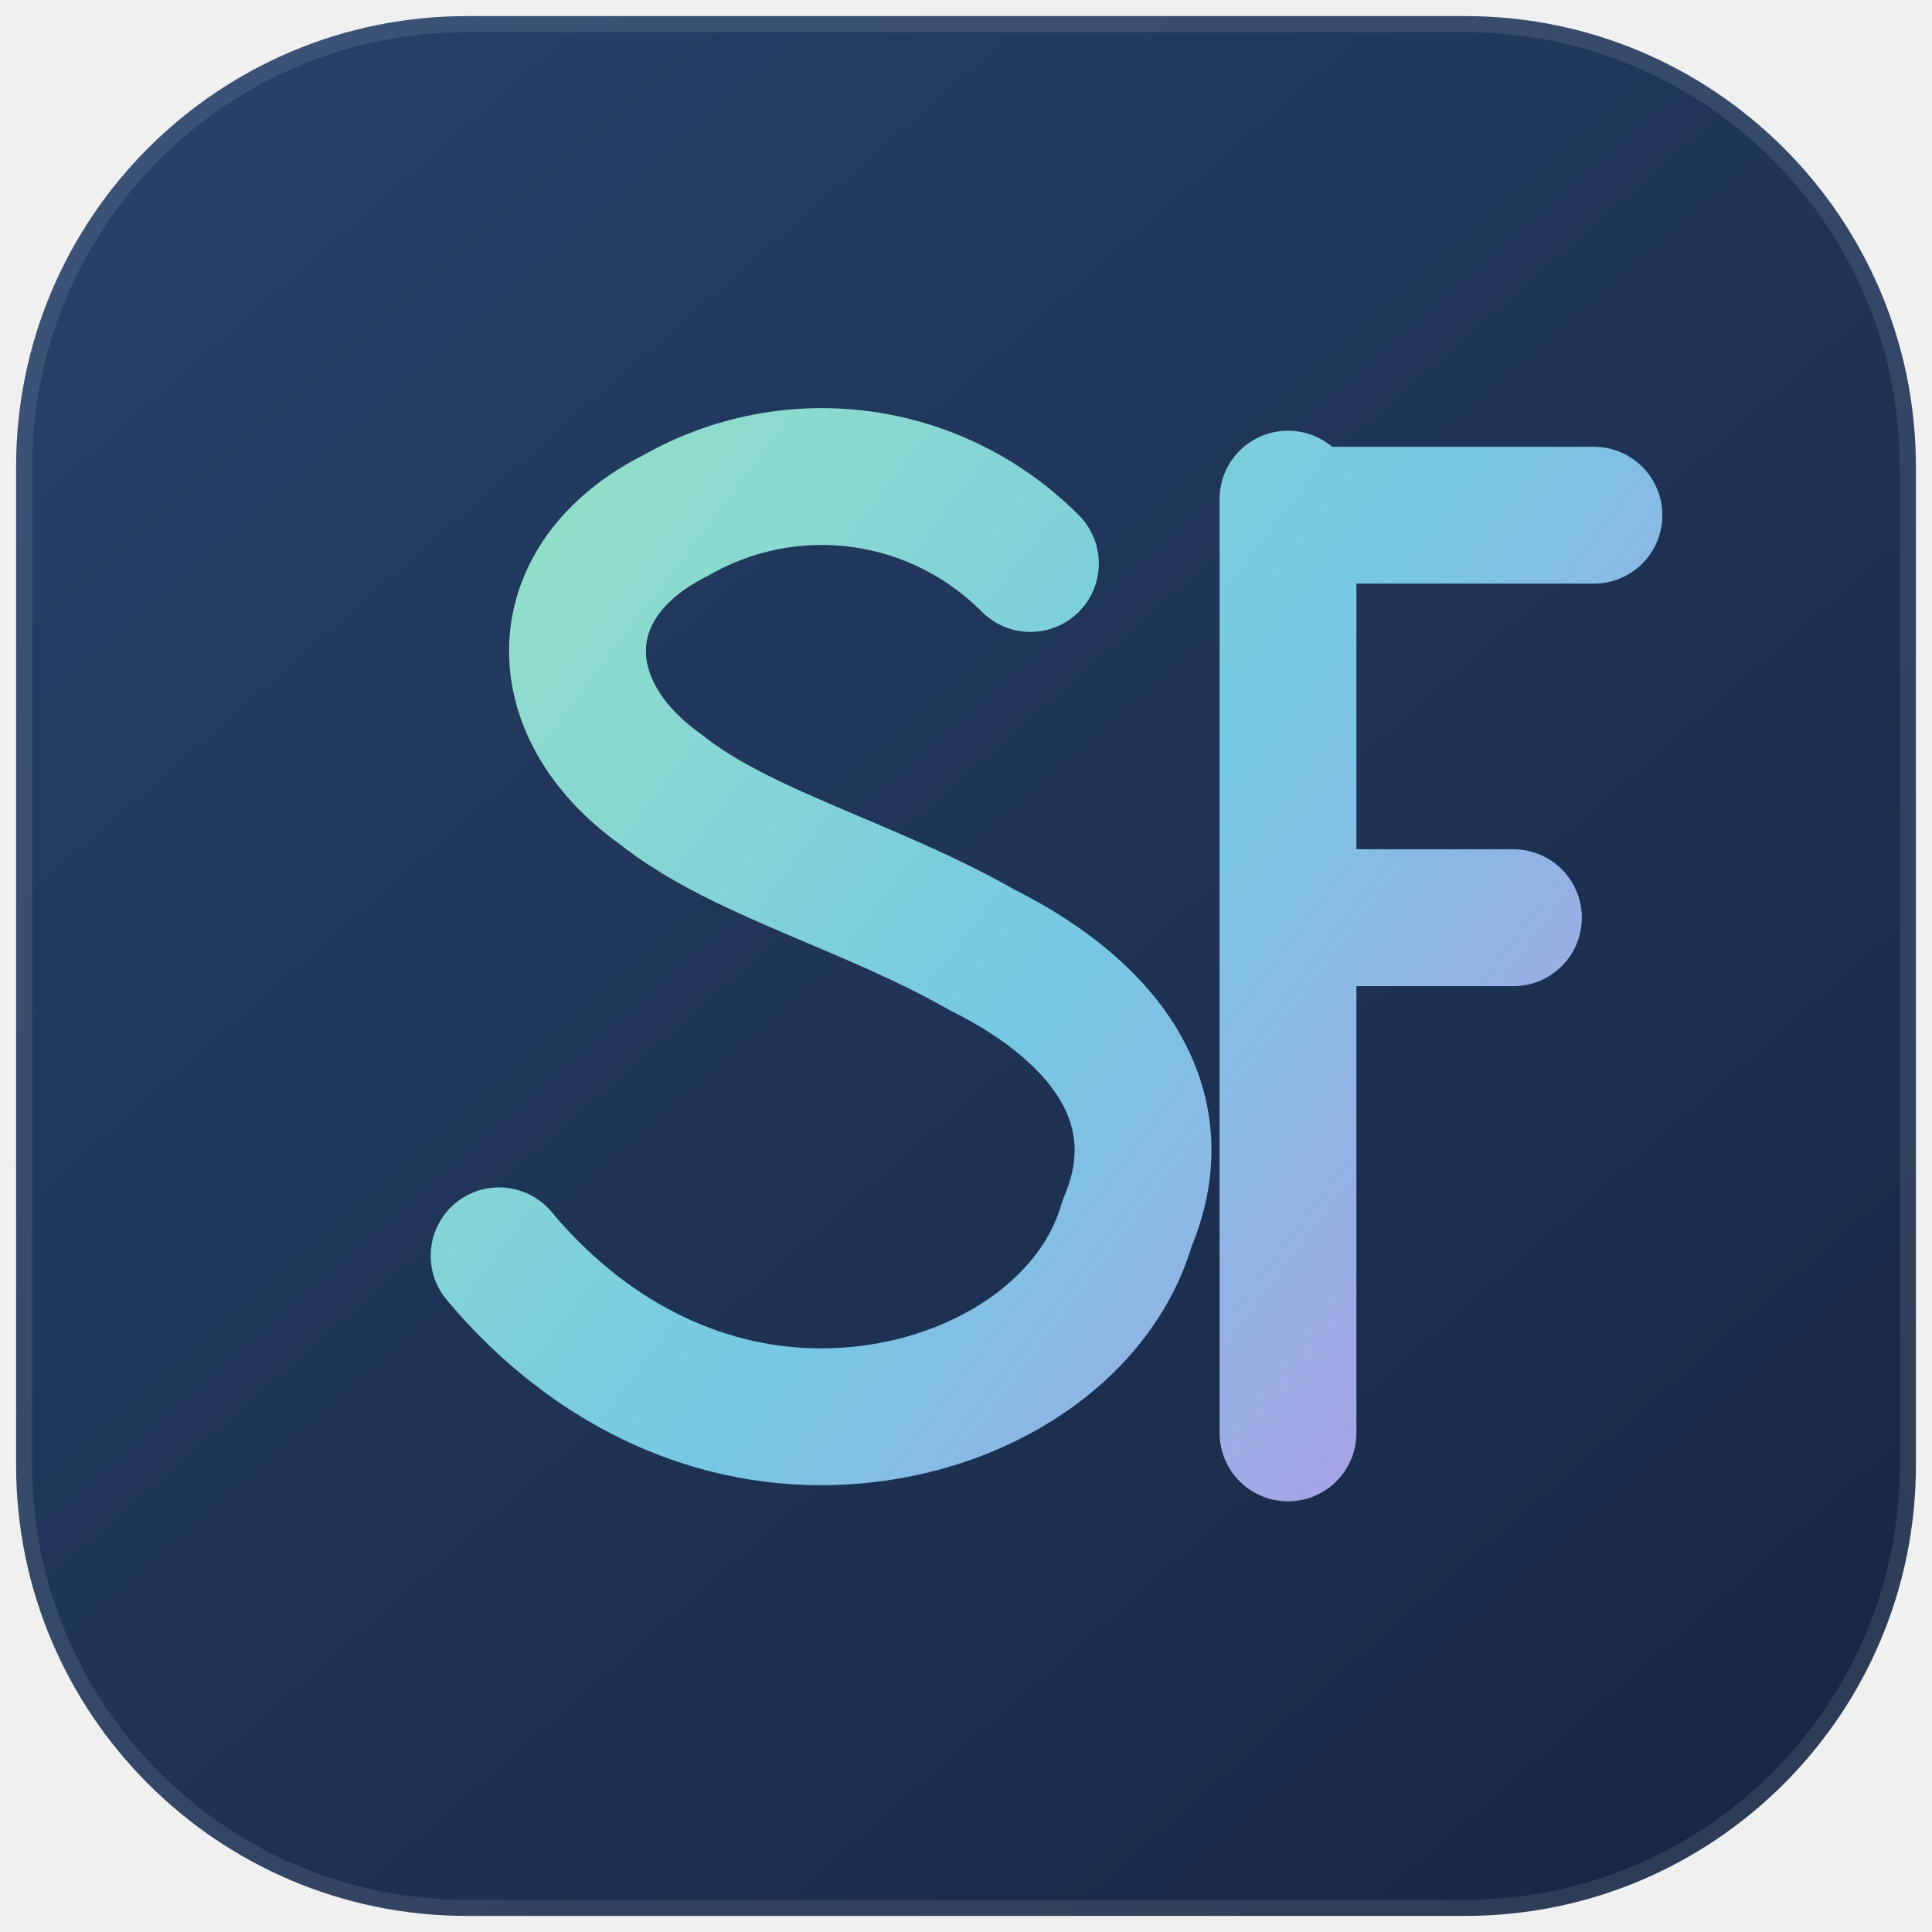
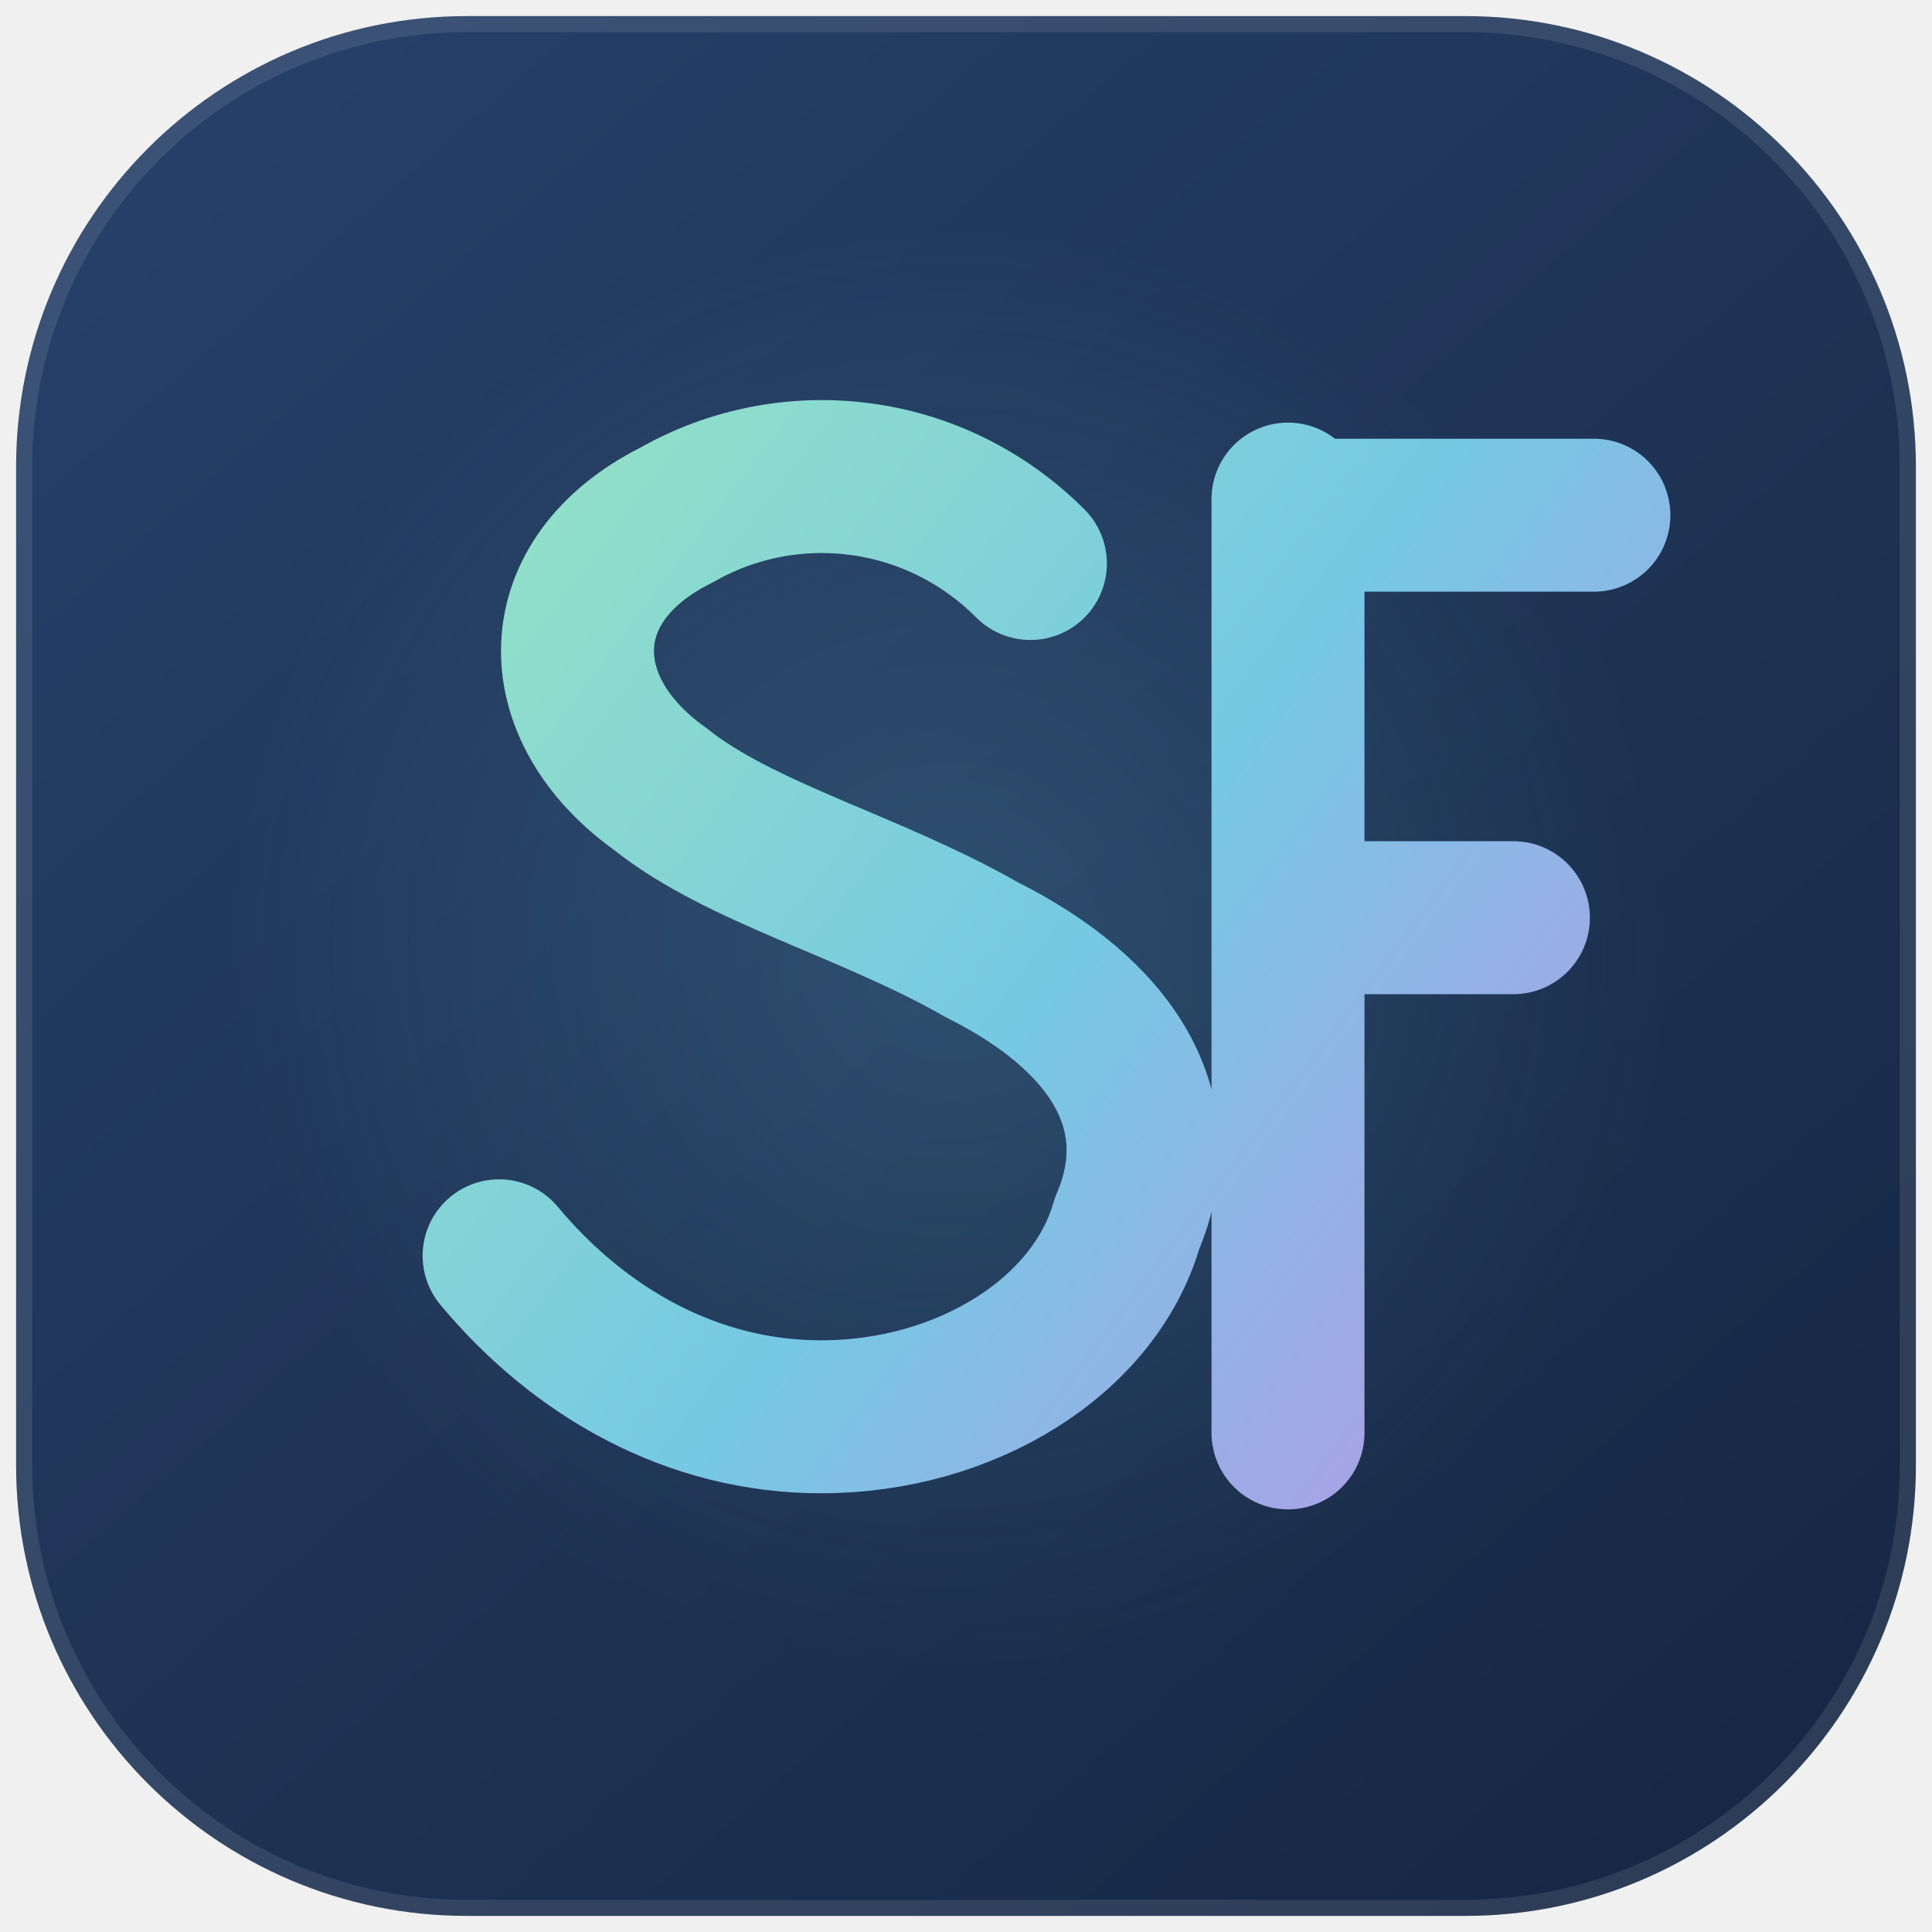
<svg xmlns="http://www.w3.org/2000/svg" viewBox="0 0 120 120" fill="none">
  <defs>
    <linearGradient id="bg" x1="15" y1="8" x2="106" y2="112" gradientUnits="userSpaceOnUse">
      <stop stop-color="#263F67" />
      <stop offset="1" stop-color="#172845" />
    </linearGradient>
    <linearGradient id="mark" x1="30" y1="34" x2="99" y2="86" gradientUnits="userSpaceOnUse">
      <stop stop-color="#92E0C8" />
      <stop offset=".52" stop-color="#76C8E4" />
      <stop offset="1" stop-color="#B29BE6" />
    </linearGradient>
+     <radialGradient id="glow" cx="0" cy="0" r="1" gradientTransform="matrix(45 0 0 45 59 59)" gradientUnits="userSpaceOnUse">
+       <stop stop-color="#74CFE0" stop-opacity=".18" />
+       <stop offset="1" stop-color="#74CFE0" stop-opacity="0" />
+     </radialGradient>
  </defs>
  <rect x="1" y="1" width="118" height="118" rx="28" fill="url(#bg)" />
  <rect x="1.5" y="1.5" width="117" height="117" rx="27.5" stroke="#FFFFFF" stroke-opacity=".1" />
-   <path d="M64 35C58 29 49 28 42 32C34 36 34 44 41 49C46 53 54 55 61 59C69 63 73 69 70 76C68 83 60 88 51 88C43 88 36 84 31 78" stroke="url(#mark)" stroke-width="8.5" stroke-linecap="round" stroke-linejoin="round" />
-   <path d="M80 31V89M80 32H99M80 57H94" stroke="url(#mark)" stroke-width="8.5" stroke-linecap="round" stroke-linejoin="round" />
+   <circle cx="59" cy="59" r="45" fill="url(#glow)" />
+   <path d="M64 35C58 29 49 28 42 32C34 36 34 44 41 49C46 53 54 55 61 59C69 63 73 69 70 76C68 83 60 88 51 88C43 88 36 84 31 78" stroke="url(#mark)" stroke-width="9.5" stroke-linecap="round" stroke-linejoin="round" />
+   <path d="M80 31V89M80 32H99M80 57H94" stroke="url(#mark)" stroke-width="9.5" stroke-linecap="round" stroke-linejoin="round" />
</svg>
